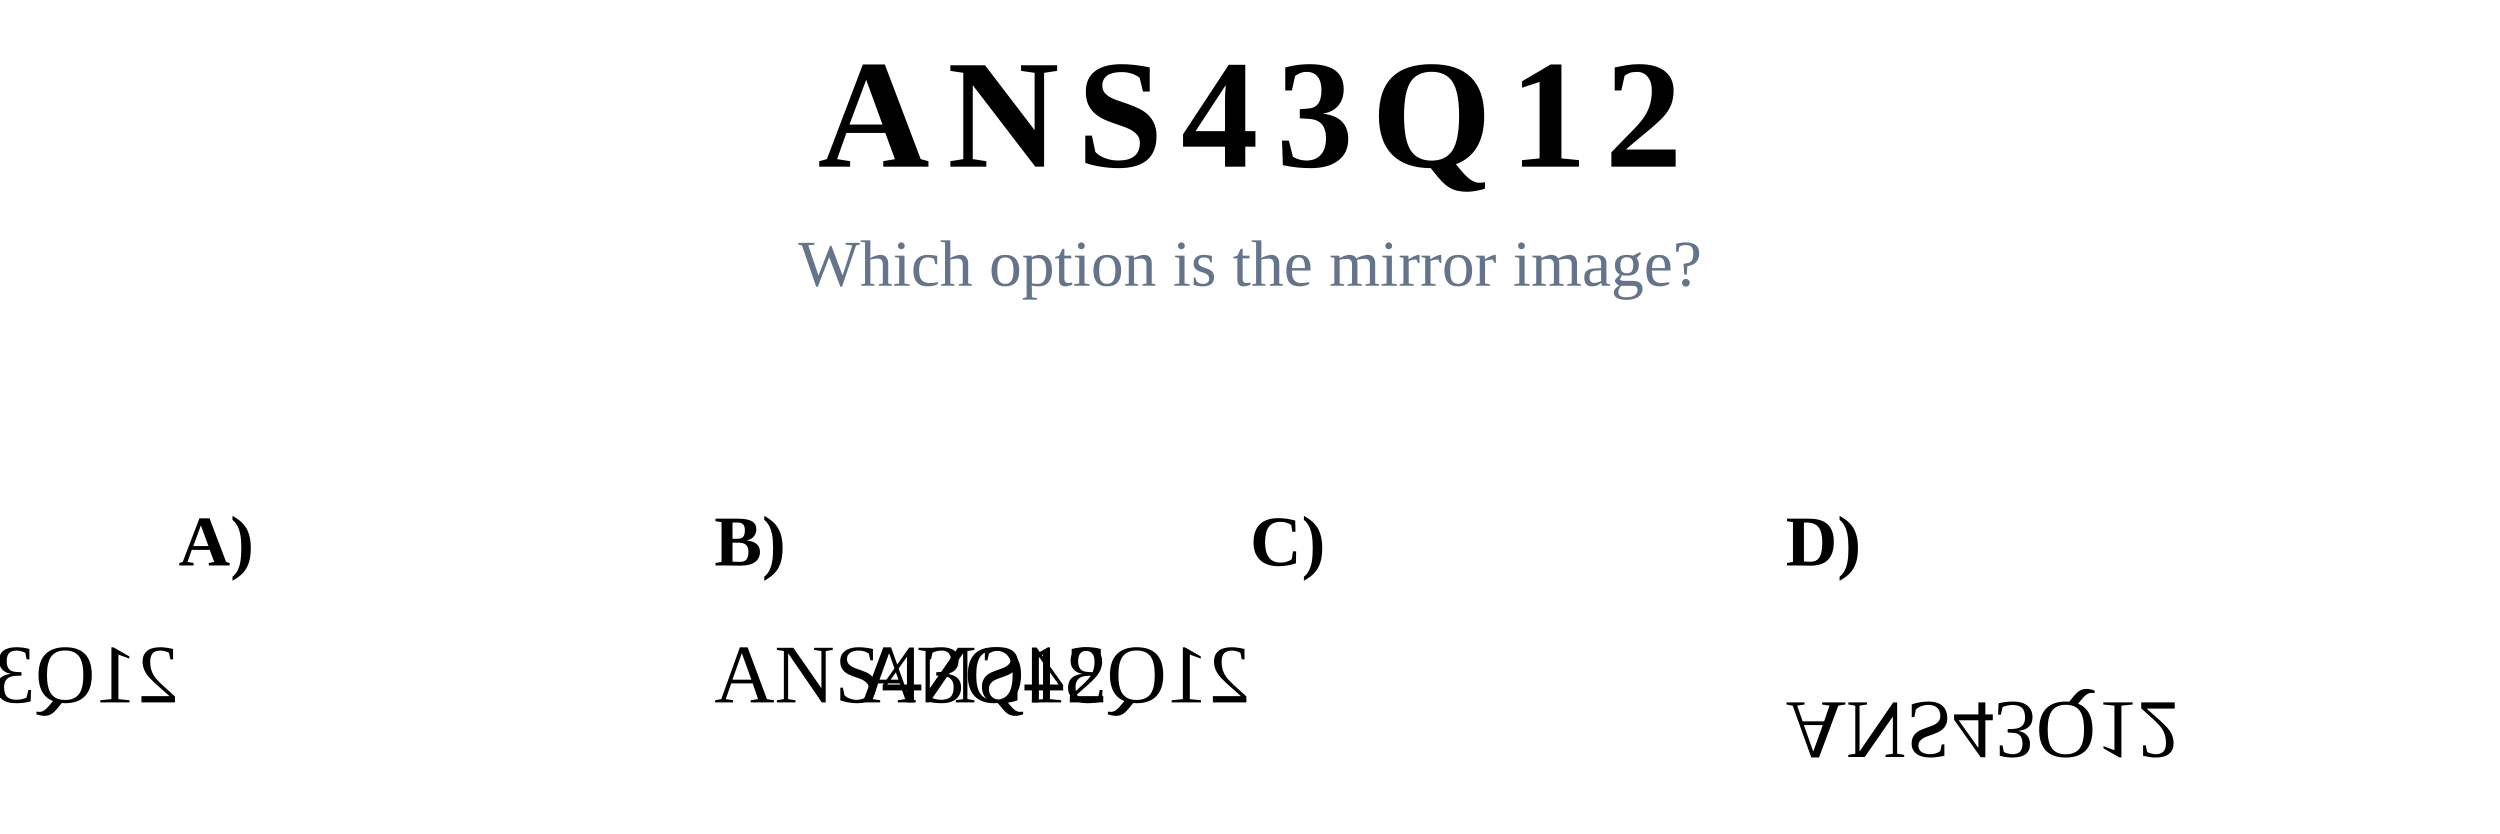
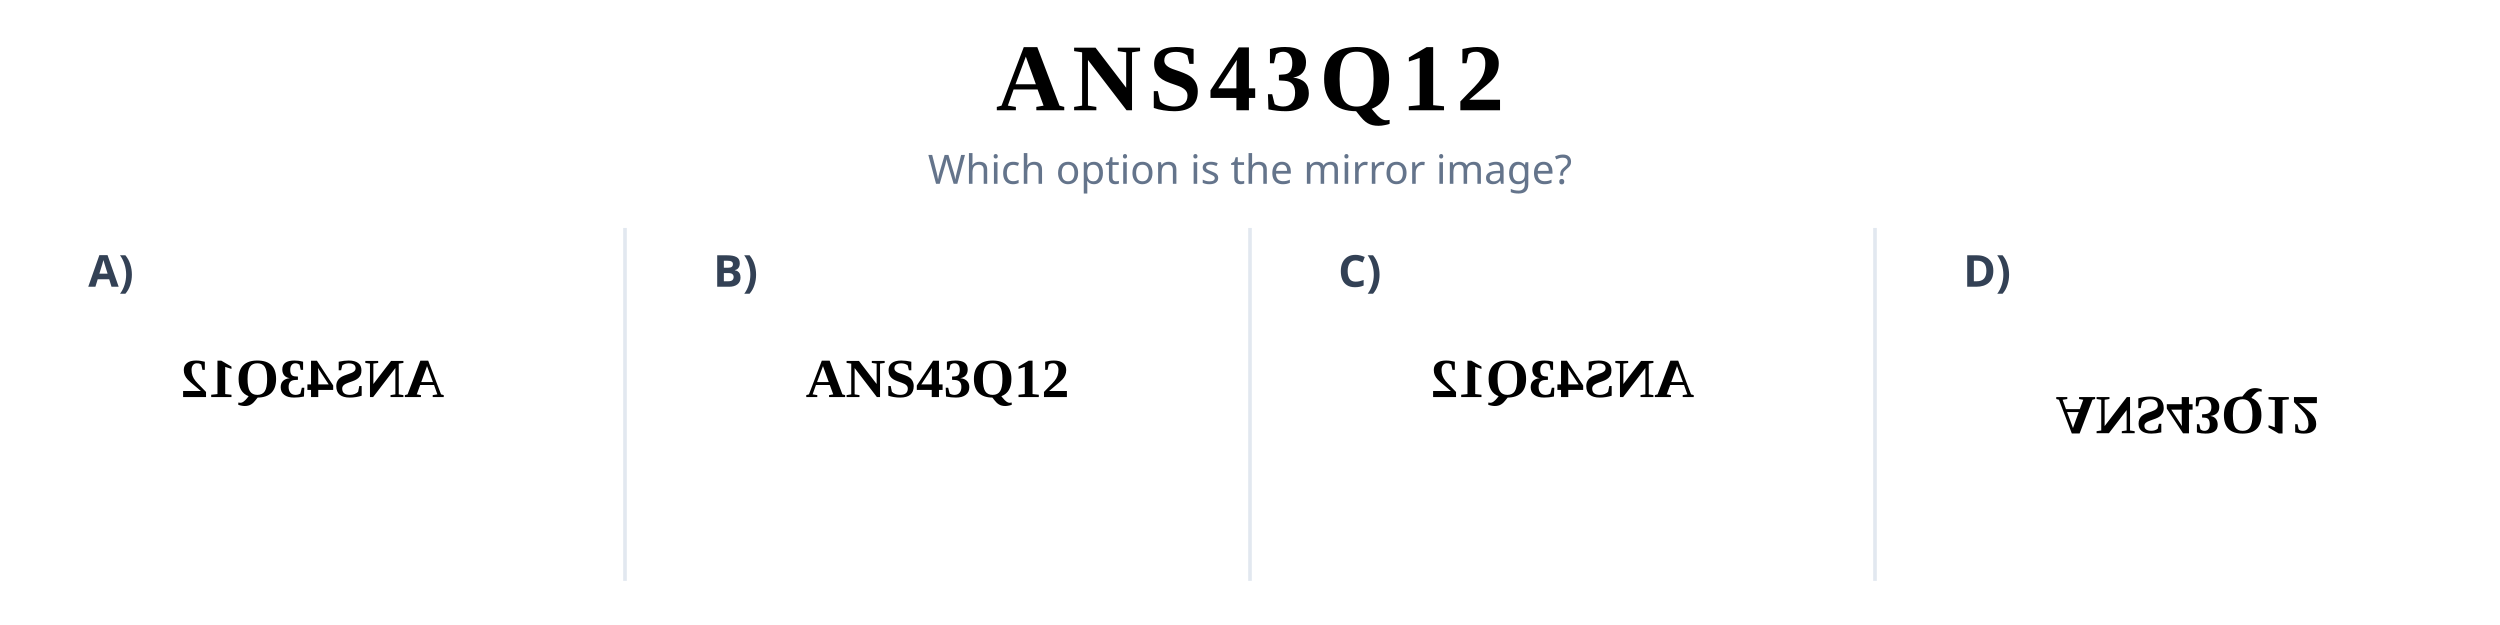
- <svg xmlns="http://www.w3.org/2000/svg" viewBox="0 0 420 140" width="420" height="140">
-   <text x="210" y="28" text-anchor="middle" font-size="26" font-weight="bold" letter-spacing="3">ANS43Q12</text>
-   <text x="210" y="48" text-anchor="middle" font-size="11" fill="#64748b">Which option is the mirror image?</text>
-   <text x="30" y="95" font-size="12" font-weight="600">A)</text>
-   <text x="30" y="118" font-size="14" transform="scale(-1,1) translate(-60,0)">21Q34SNA</text>
-   <text x="120" y="95" font-size="12" font-weight="600">B)</text>
-   <text x="120" y="118" font-size="14">ANS43Q12</text>
-   <text x="210" y="95" font-size="12" font-weight="600">C)</text>
-   <text x="210" y="118" font-size="14" transform="scale(-1,1) translate(-420,0)">21Q34SNA</text>
-   <text x="300" y="95" font-size="12" font-weight="600">D)</text>
-   <text x="300" y="118" font-size="14" transform="scale(1,-1) translate(0,-236)">ANS43Q12</text>
+ <svg xmlns="http://www.w3.org/2000/svg" viewBox="0 0 680 170" width="680" height="170">
+   <text x="340" y="30" text-anchor="middle" font-size="26" font-weight="bold" letter-spacing="2" font-family="Georgia, 'Times New Roman', serif">ANS43Q12</text>
+   <text x="340" y="50" text-anchor="middle" font-size="11" fill="#64748b" font-family="system-ui, sans-serif">Which option is the mirror image?</text>
+   <line x1="170" y1="62" x2="170" y2="158" stroke="#e2e8f0" stroke-width="1" />
+   <line x1="340" y1="62" x2="340" y2="158" stroke="#e2e8f0" stroke-width="1" />
+   <line x1="510" y1="62" x2="510" y2="158" stroke="#e2e8f0" stroke-width="1" />
+   <text x="24" y="78" font-size="12" font-weight="600" fill="#334155" font-family="system-ui, sans-serif">A)</text>
+   <g transform="translate(85, 108)">
+     <g transform="scale(-1, 1)">
+       <text x="0" y="0" text-anchor="middle" font-size="15" font-weight="bold" font-family="Georgia, 'Times New Roman', serif">ANS43Q12</text>
+     </g>
+   </g>
+   <text x="194" y="78" font-size="12" font-weight="600" fill="#334155" font-family="system-ui, sans-serif">B)</text>
+   <text x="255" y="108" text-anchor="middle" font-size="15" font-weight="bold" font-family="Georgia, 'Times New Roman', serif">ANS43Q12</text>
+   <text x="364" y="78" font-size="12" font-weight="600" fill="#334155" font-family="system-ui, sans-serif">C)</text>
+   <g transform="translate(425, 108)">
+     <g transform="scale(-1, 1)">
+       <text x="0" y="0" text-anchor="middle" font-size="15" font-weight="bold" font-family="Georgia, 'Times New Roman', serif">ANS43Q12</text>
+     </g>
+   </g>
+   <text x="534" y="78" font-size="12" font-weight="600" fill="#334155" font-family="system-ui, sans-serif">D)</text>
+   <g transform="translate(595, 108)">
+     <g transform="scale(1, -1)">
+       <text x="0" y="0" text-anchor="middle" font-size="15" font-weight="bold" font-family="Georgia, 'Times New Roman', serif">ANS43Q12</text>
+     </g>
+   </g>
</svg>
